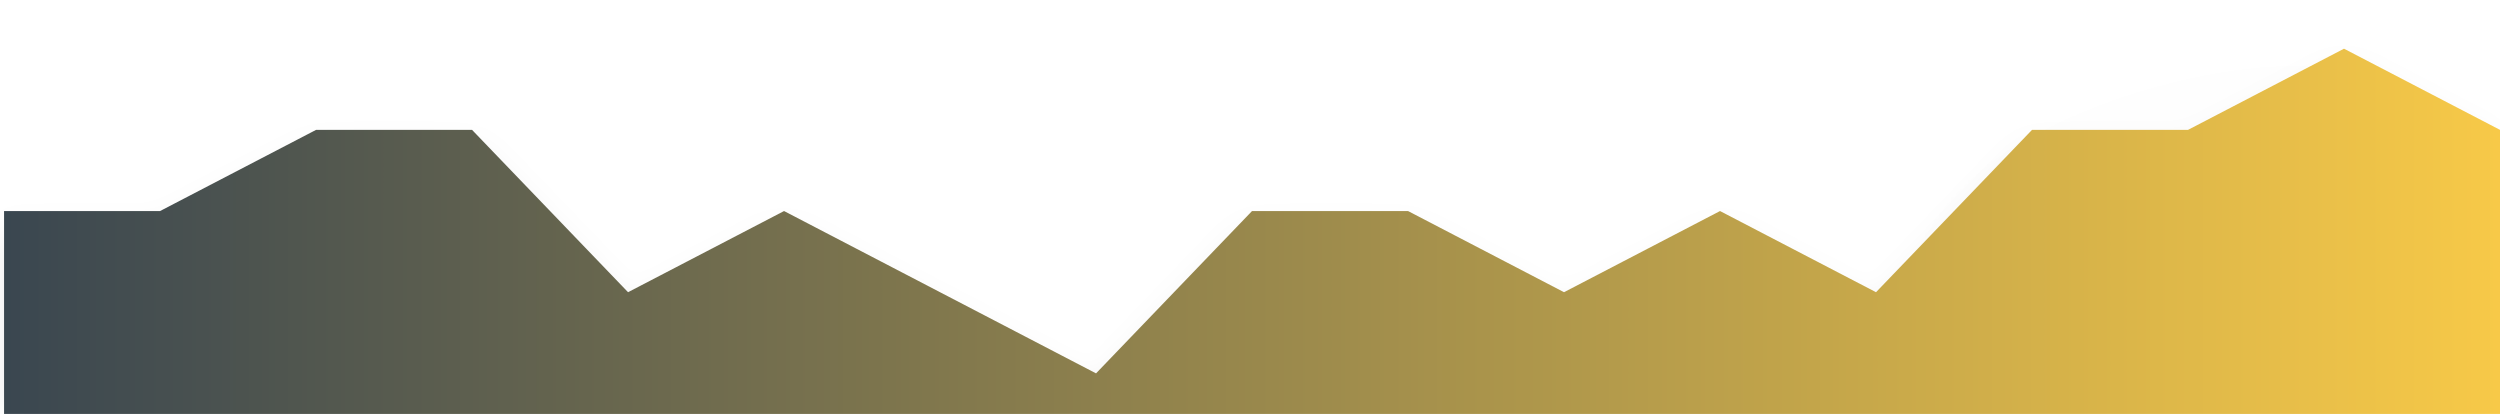
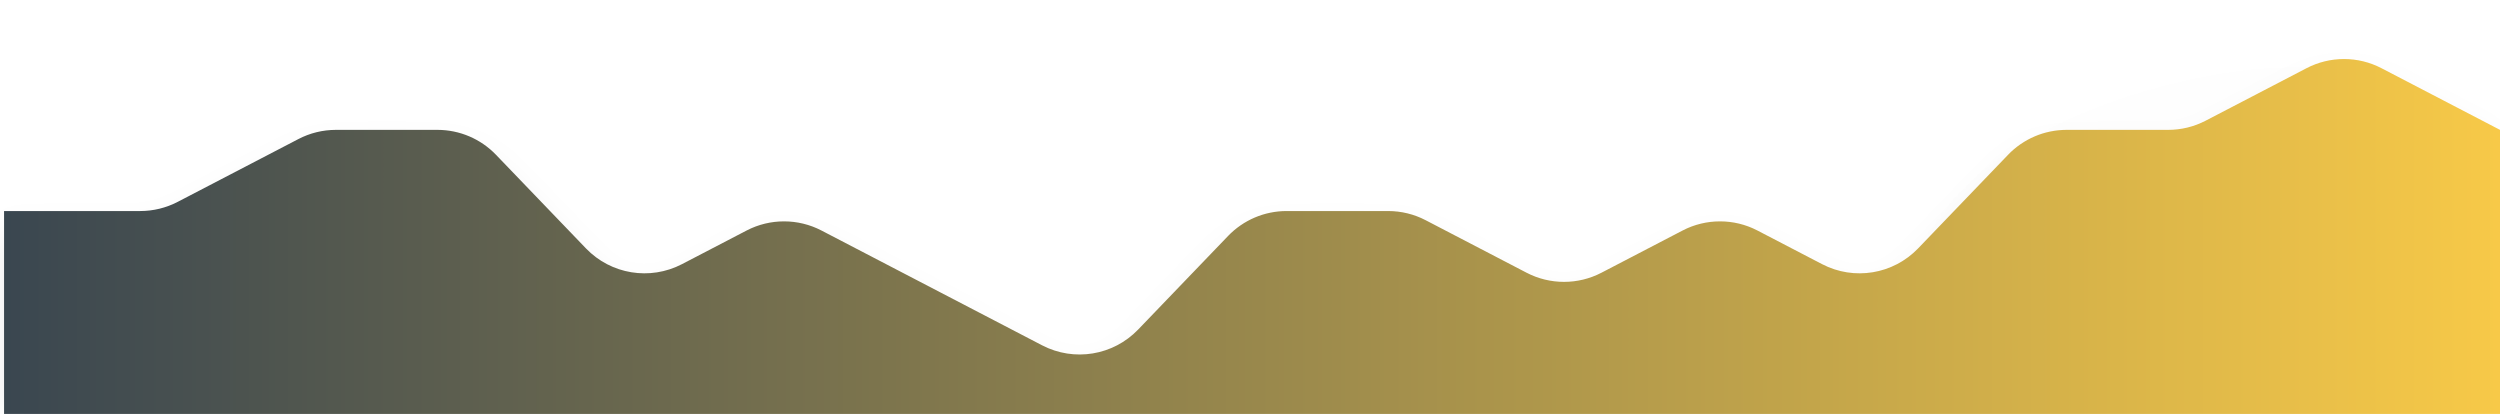
<svg xmlns="http://www.w3.org/2000/svg" width="308" height="51" viewBox="0 0 308 51" fill="none">
  <g filter="url(#filter0_dd_1626_8304)">
-     <path d="M0.5 26H19.719L38.938 16H58.156L77.375 36L96.594 26L115.812 36L135.031 46L154.25 26H173.469L192.687 36L211.906 26L231.125 36L250.344 16H269.562L288.781 6L308 16V51H0.5V26Z" fill="url(#paint0_linear_1626_8304)" />
+     <path d="M0.5 26H17.273C18.88 26 20.463 25.613 21.889 24.871L36.768 17.129C38.193 16.387 39.776 16 41.383 16H53.897C56.618 16 59.222 17.109 61.107 19.071L72.189 30.603C75.263 33.803 80.079 34.593 84.015 32.545L91.978 28.402C94.871 26.896 98.316 26.896 101.21 28.402L115.812 36L128.391 42.545C132.328 44.593 137.143 43.802 140.218 40.603L151.299 29.071C153.184 27.109 155.788 26 158.509 26H171.023C172.63 26 174.213 26.387 175.639 27.129L188.072 33.598C190.965 35.104 194.41 35.104 197.303 33.598L207.29 28.402C210.184 26.896 213.629 26.896 216.522 28.402L224.485 32.545C228.421 34.593 233.237 33.802 236.311 30.603L247.393 19.071C249.278 17.109 251.882 16 254.603 16H267.117C268.723 16 270.307 15.613 271.732 14.871L284.165 8.402C287.059 6.896 290.504 6.896 293.397 8.402L308 16V51H0.5V26Z" fill="url(#paint0_linear_1626_8304)" />
  </g>
  <defs>
-     <filter id="filter0_dd_1626_8304" x="-35.5" y="-6" width="379.5" height="117" filterUnits="userSpaceOnUse" color-interpolation-filters="sRGB">
+     <filter id="filter0_dd_1626_8304" x="-35.5" y="-4.727" width="379.5" height="115.727" filterUnits="userSpaceOnUse" color-interpolation-filters="sRGB">
      <feFlood flood-opacity="0" result="BackgroundImageFix" />
      <feColorMatrix in="SourceAlpha" type="matrix" values="0 0 0 0 0 0 0 0 0 0 0 0 0 0 0 0 0 0 127 0" result="hardAlpha" />
      <feOffset dy="24" />
      <feGaussianBlur stdDeviation="18" />
      <feColorMatrix type="matrix" values="0 0 0 0 0 0 0 0 0 0 0 0 0 0 0 0 0 0 0.04 0" />
      <feBlend mode="normal" in2="BackgroundImageFix" result="effect1_dropShadow_1626_8304" />
      <feColorMatrix in="SourceAlpha" type="matrix" values="0 0 0 0 0 0 0 0 0 0 0 0 0 0 0 0 0 0 127 0" result="hardAlpha" />
      <feOffset dy="3" />
      <feGaussianBlur stdDeviation="2" />
      <feColorMatrix type="matrix" values="0 0 0 0 0 0 0 0 0 0 0 0 0 0 0 0 0 0 0.1 0" />
      <feBlend mode="normal" in2="effect1_dropShadow_1626_8304" result="effect2_dropShadow_1626_8304" />
      <feBlend mode="normal" in="SourceGraphic" in2="effect2_dropShadow_1626_8304" result="shape" />
    </filter>
    <linearGradient id="paint0_linear_1626_8304" x1="308" y1="24" x2="-27.083" y2="24" gradientUnits="userSpaceOnUse">
      <stop stop-color="#F7C948" />
      <stop offset="1" stop-color="#293B51" />
    </linearGradient>
  </defs>
</svg>
